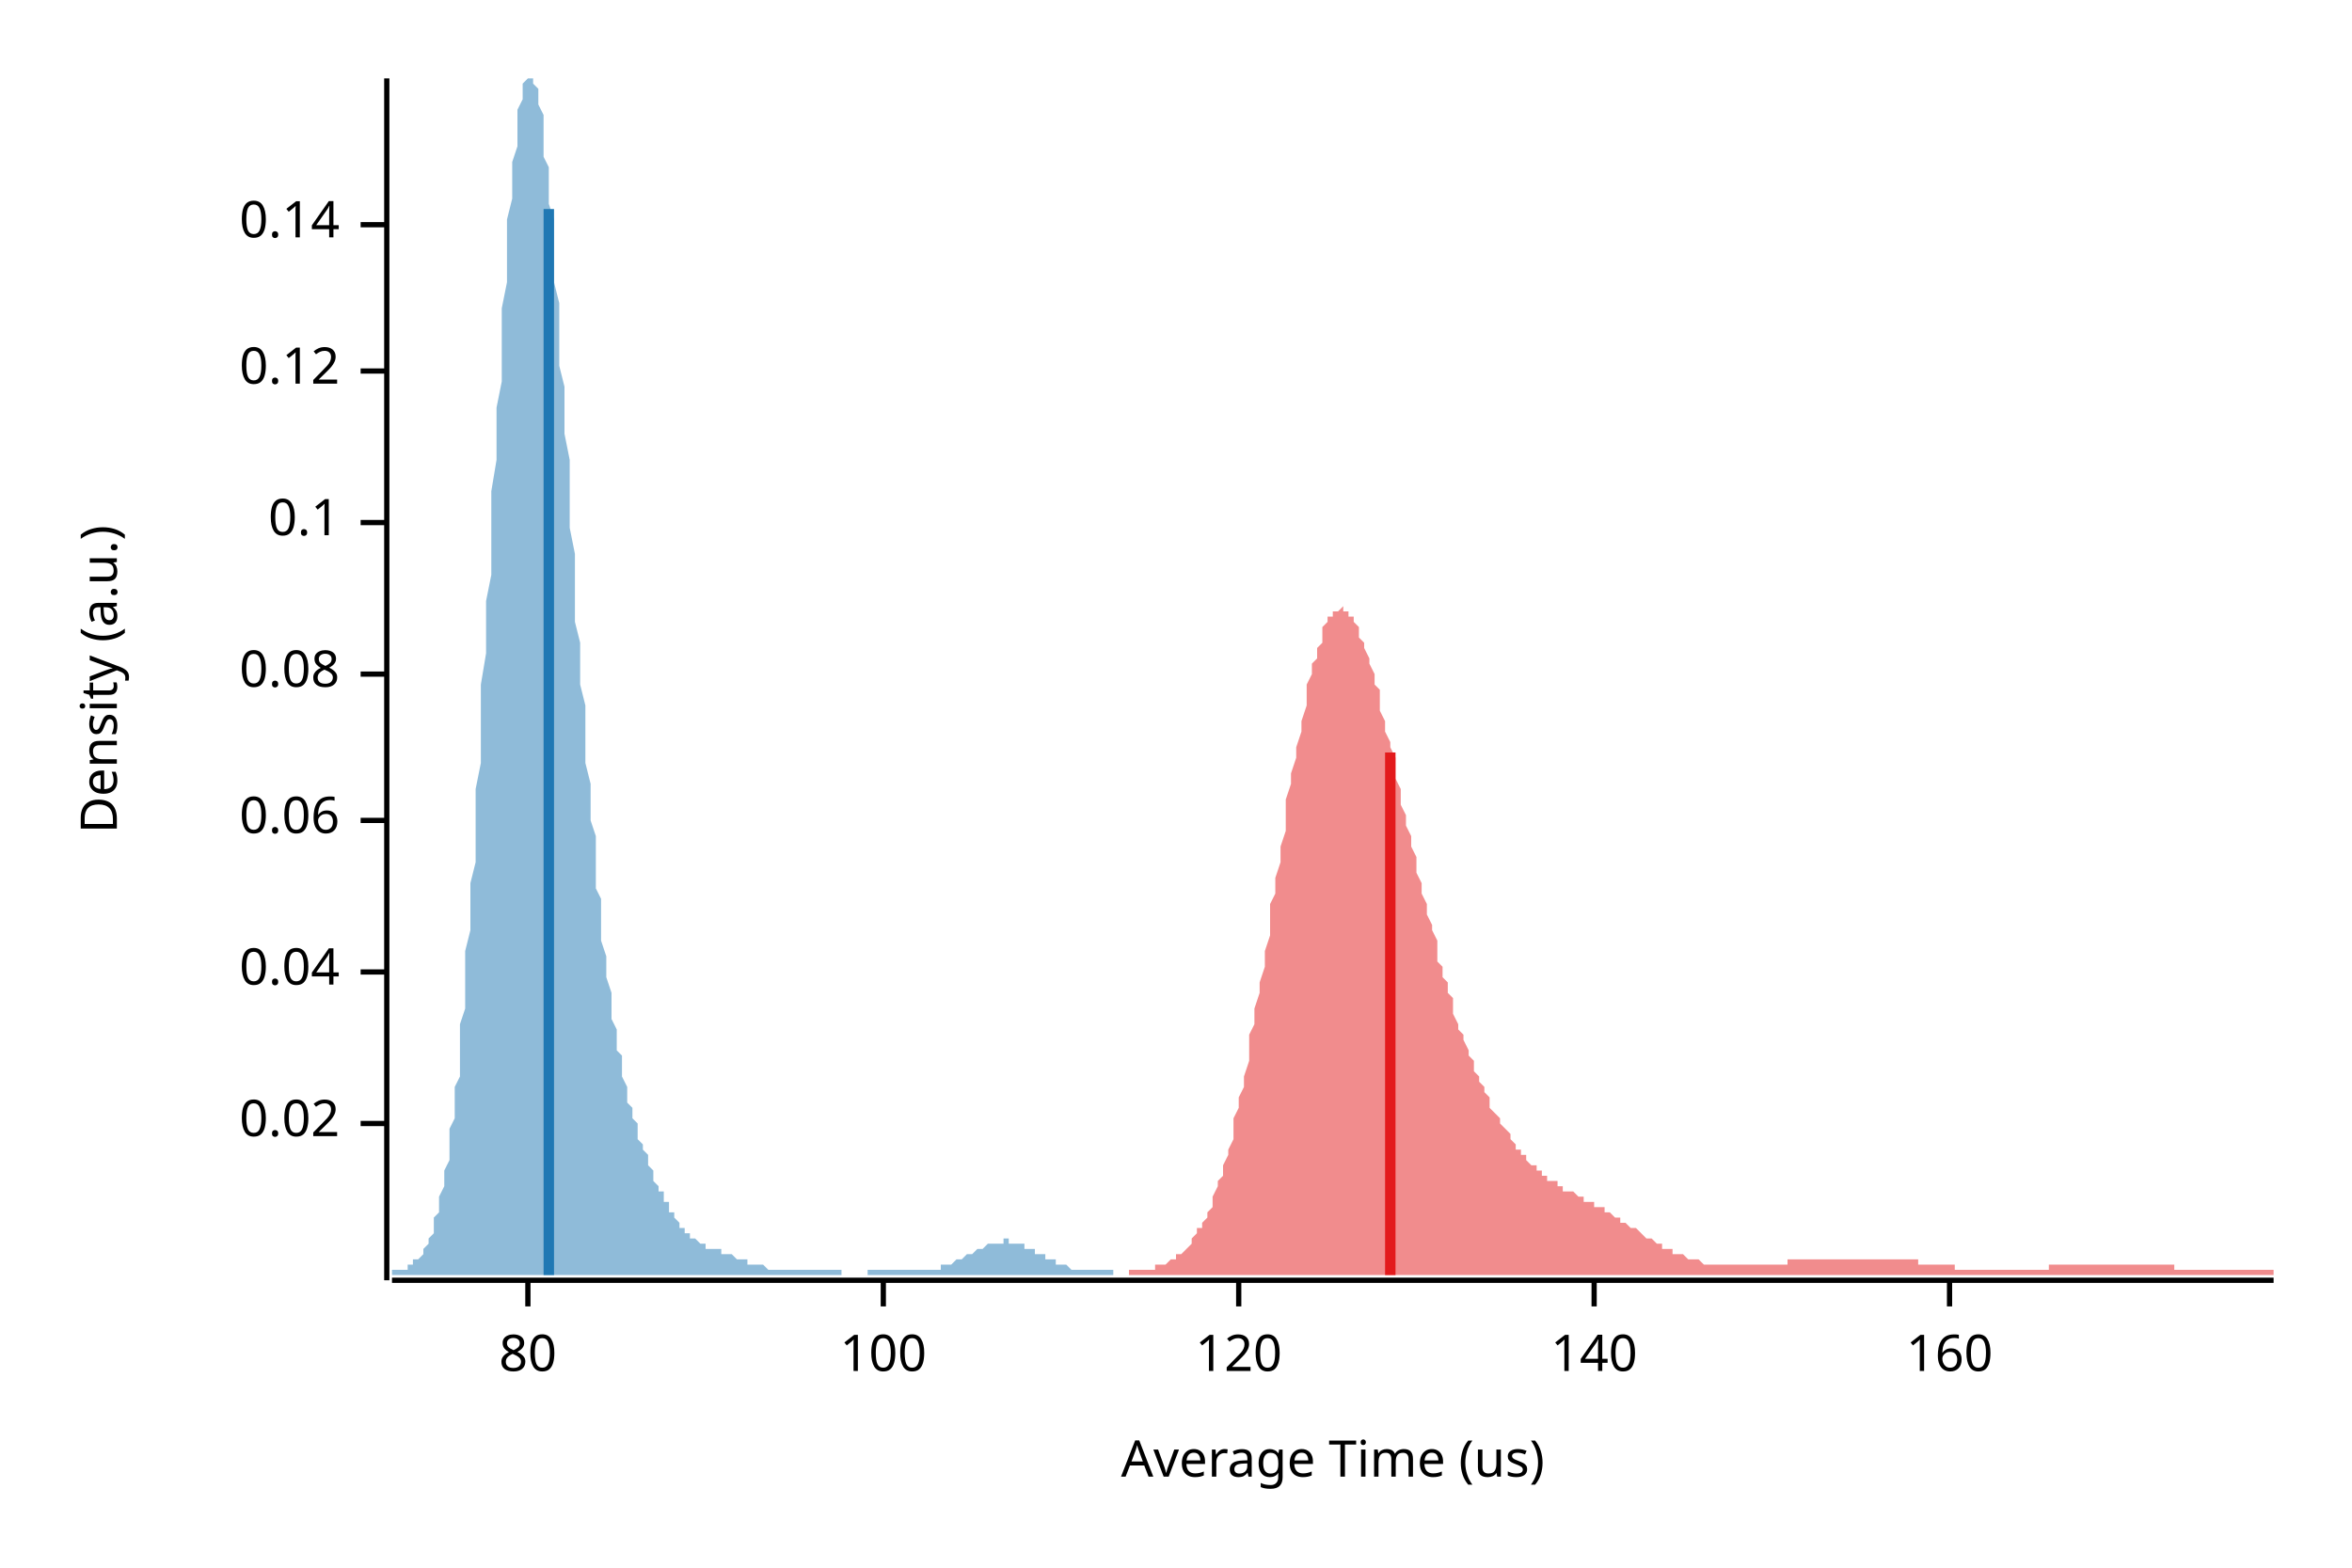
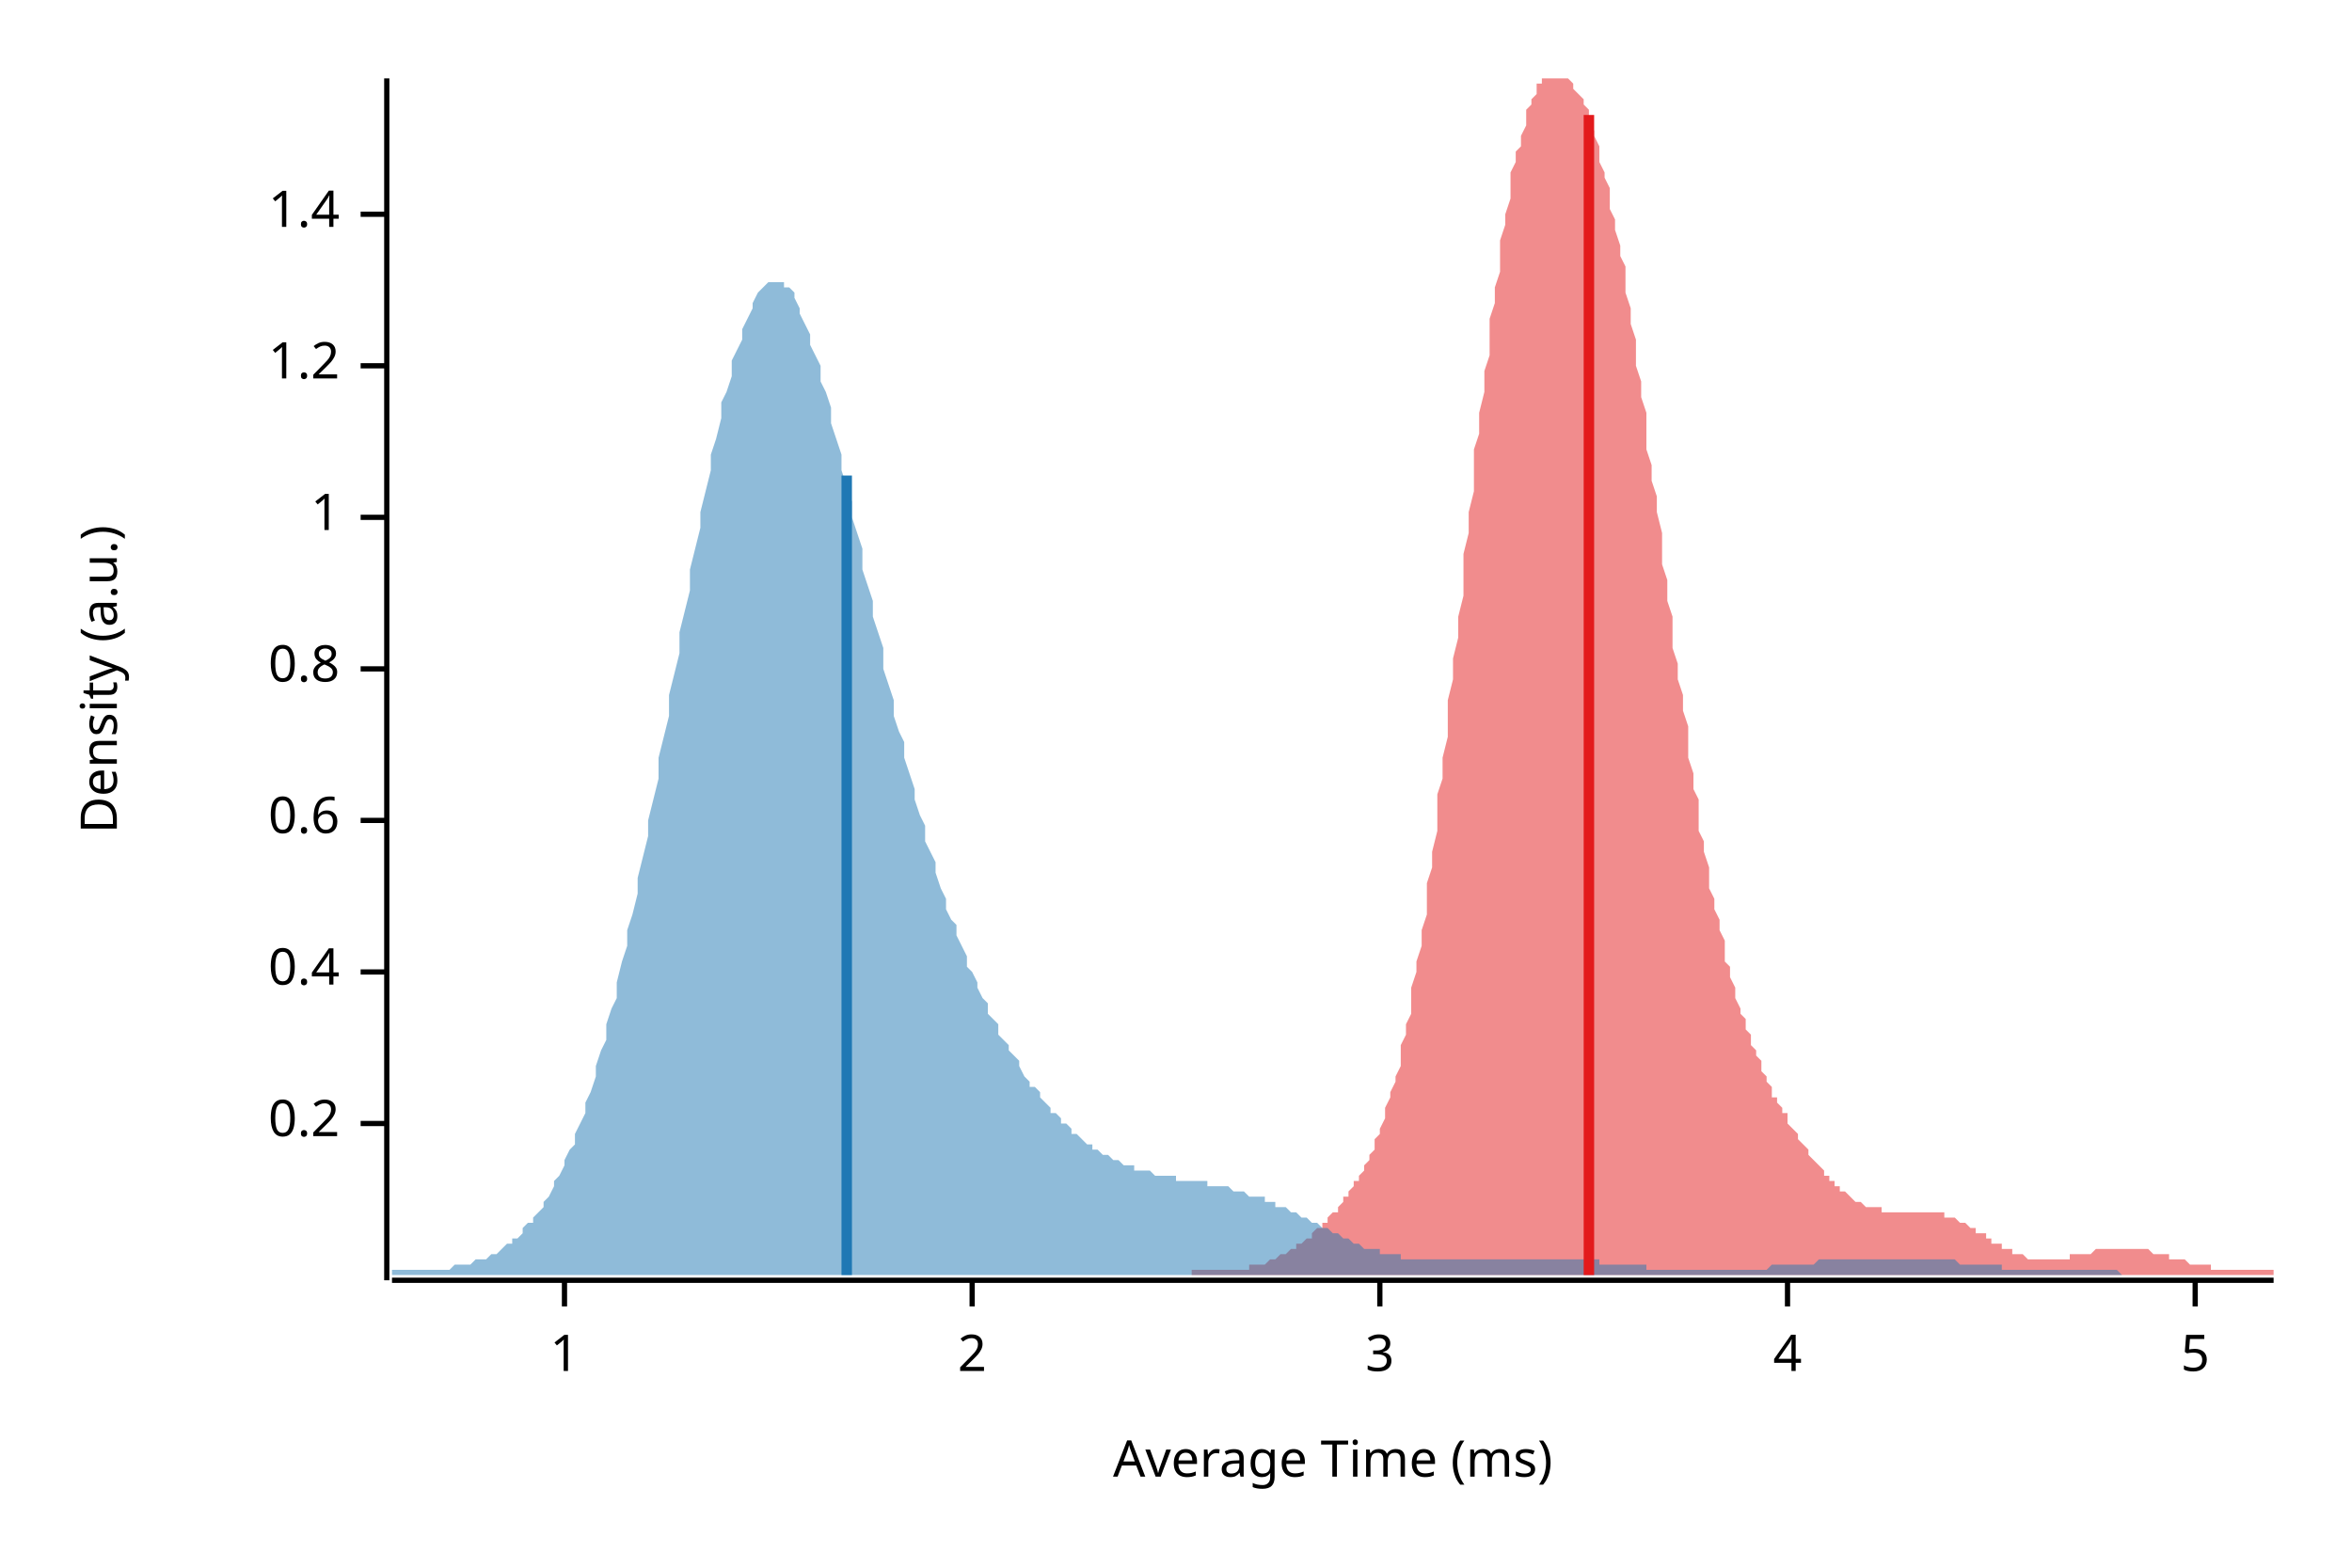
<svg xmlns="http://www.w3.org/2000/svg" width="450" height="300" viewBox="0 0 450 300">
  <text x="15" y="130" dy="0.76em" text-anchor="middle" font-family="sans-serif" font-size="9.677" opacity="1" fill="#000000" transform="rotate(270, 15, 130)">
Density (a.u.)
</text>
  <text x="255" y="285" dy="-0.5ex" text-anchor="middle" font-family="sans-serif" font-size="9.677" opacity="1" fill="#000000">
- Average Time (us)
+ Average Time (ms)
</text>
  <polyline fill="none" opacity="1" stroke="#000000" stroke-width="1" points="74,15 74,245 " />
  <text x="65" y="215" dy="0.5ex" text-anchor="end" font-family="sans-serif" font-size="9.677" opacity="1" fill="#000000">
- 0.02
+ 0.2
</text>
  <polyline fill="none" opacity="1" stroke="#000000" stroke-width="1" points="69,215 74,215 " />
  <text x="65" y="186" dy="0.5ex" text-anchor="end" font-family="sans-serif" font-size="9.677" opacity="1" fill="#000000">
- 0.04
+ 0.4
</text>
  <polyline fill="none" opacity="1" stroke="#000000" stroke-width="1" points="69,186 74,186 " />
  <text x="65" y="157" dy="0.5ex" text-anchor="end" font-family="sans-serif" font-size="9.677" opacity="1" fill="#000000">
- 0.06
+ 0.6
</text>
  <polyline fill="none" opacity="1" stroke="#000000" stroke-width="1" points="69,157 74,157 " />
-   <text x="65" y="129" dy="0.5ex" text-anchor="end" font-family="sans-serif" font-size="9.677" opacity="1" fill="#000000">
- 0.08
+   <text x="65" y="128" dy="0.5ex" text-anchor="end" font-family="sans-serif" font-size="9.677" opacity="1" fill="#000000">
+ 0.8
</text>
-   <polyline fill="none" opacity="1" stroke="#000000" stroke-width="1" points="69,129 74,129 " />
-   <text x="65" y="100" dy="0.5ex" text-anchor="end" font-family="sans-serif" font-size="9.677" opacity="1" fill="#000000">
- 0.1
+   <polyline fill="none" opacity="1" stroke="#000000" stroke-width="1" points="69,128 74,128 " />
+   <text x="65" y="99" dy="0.5ex" text-anchor="end" font-family="sans-serif" font-size="9.677" opacity="1" fill="#000000">
+ 1
</text>
-   <polyline fill="none" opacity="1" stroke="#000000" stroke-width="1" points="69,100 74,100 " />
-   <text x="65" y="71" dy="0.5ex" text-anchor="end" font-family="sans-serif" font-size="9.677" opacity="1" fill="#000000">
- 0.12
+   <polyline fill="none" opacity="1" stroke="#000000" stroke-width="1" points="69,99 74,99 " />
+   <text x="65" y="70" dy="0.5ex" text-anchor="end" font-family="sans-serif" font-size="9.677" opacity="1" fill="#000000">
+ 1.2
</text>
-   <polyline fill="none" opacity="1" stroke="#000000" stroke-width="1" points="69,71 74,71 " />
-   <text x="65" y="43" dy="0.5ex" text-anchor="end" font-family="sans-serif" font-size="9.677" opacity="1" fill="#000000">
- 0.14
+   <polyline fill="none" opacity="1" stroke="#000000" stroke-width="1" points="69,70 74,70 " />
+   <text x="65" y="41" dy="0.5ex" text-anchor="end" font-family="sans-serif" font-size="9.677" opacity="1" fill="#000000">
+ 1.4
</text>
-   <polyline fill="none" opacity="1" stroke="#000000" stroke-width="1" points="69,43 74,43 " />
+   <polyline fill="none" opacity="1" stroke="#000000" stroke-width="1" points="69,41 74,41 " />
  <polyline fill="none" opacity="1" stroke="#000000" stroke-width="1" points="75,245 435,245 " />
-   <text x="101" y="255" dy="0.76em" text-anchor="middle" font-family="sans-serif" font-size="9.677" opacity="1" fill="#000000">
- 80
+   <text x="108" y="255" dy="0.76em" text-anchor="middle" font-family="sans-serif" font-size="9.677" opacity="1" fill="#000000">
+ 1
</text>
-   <polyline fill="none" opacity="1" stroke="#000000" stroke-width="1" points="101,245 101,250 " />
-   <text x="169" y="255" dy="0.76em" text-anchor="middle" font-family="sans-serif" font-size="9.677" opacity="1" fill="#000000">
- 100
+   <polyline fill="none" opacity="1" stroke="#000000" stroke-width="1" points="108,245 108,250 " />
+   <text x="186" y="255" dy="0.76em" text-anchor="middle" font-family="sans-serif" font-size="9.677" opacity="1" fill="#000000">
+ 2
</text>
-   <polyline fill="none" opacity="1" stroke="#000000" stroke-width="1" points="169,245 169,250 " />
-   <text x="237" y="255" dy="0.76em" text-anchor="middle" font-family="sans-serif" font-size="9.677" opacity="1" fill="#000000">
- 120
+   <polyline fill="none" opacity="1" stroke="#000000" stroke-width="1" points="186,245 186,250 " />
+   <text x="264" y="255" dy="0.76em" text-anchor="middle" font-family="sans-serif" font-size="9.677" opacity="1" fill="#000000">
+ 3
</text>
-   <polyline fill="none" opacity="1" stroke="#000000" stroke-width="1" points="237,245 237,250 " />
-   <text x="305" y="255" dy="0.76em" text-anchor="middle" font-family="sans-serif" font-size="9.677" opacity="1" fill="#000000">
- 140
+   <polyline fill="none" opacity="1" stroke="#000000" stroke-width="1" points="264,245 264,250 " />
+   <text x="342" y="255" dy="0.76em" text-anchor="middle" font-family="sans-serif" font-size="9.677" opacity="1" fill="#000000">
+ 4
</text>
-   <polyline fill="none" opacity="1" stroke="#000000" stroke-width="1" points="305,245 305,250 " />
-   <text x="373" y="255" dy="0.76em" text-anchor="middle" font-family="sans-serif" font-size="9.677" opacity="1" fill="#000000">
- 160
+   <polyline fill="none" opacity="1" stroke="#000000" stroke-width="1" points="342,245 342,250 " />
+   <text x="420" y="255" dy="0.76em" text-anchor="middle" font-family="sans-serif" font-size="9.677" opacity="1" fill="#000000">
+ 5
</text>
-   <polyline fill="none" opacity="1" stroke="#000000" stroke-width="1" points="373,245 373,250 " />
-   <polygon opacity="0.5" fill="#E31A1C" points="216,243 216,243 217,243 217,243 218,243 218,243 218,243 219,243 219,243 220,243 220,243 221,243 221,243 221,242 222,242 222,242 223,242 223,242 224,241 224,241 225,241 225,241 225,240 226,240 226,240 227,239 227,239 228,238 228,237 228,237 229,236 229,235 230,235 230,234 231,233 231,232 232,231 232,230 232,229 233,227 233,226 234,225 234,223 235,221 235,220 236,218 236,216 236,214 237,212 237,210 238,208 238,206 239,203 239,201 239,198 240,196 240,193 241,190 241,188 242,185 242,182 243,179 243,176 243,173 244,171 244,168 245,165 245,162 246,159 246,156 246,153 247,150 247,148 248,145 248,143 249,140 249,138 250,135 250,133 250,131 251,129 251,127 252,126 252,124 253,123 253,121 253,120 254,119 254,118 255,118 255,117 256,117 256,117 257,116 257,117 257,117 258,117 258,118 259,118 259,119 260,120 260,121 260,122 261,123 261,124 262,126 262,127 263,129 263,131 264,132 264,134 264,136 265,138 265,140 266,142 266,143 267,145 267,147 267,149 268,151 268,154 269,156 269,158 270,160 270,162 271,164 271,166 271,167 272,169 272,171 273,173 273,175 274,177 274,178 275,180 275,182 275,184 276,185 276,187 277,188 277,190 278,191 278,193 278,194 279,196 279,197 280,198 280,199 281,201 281,202 282,203 282,204 282,205 283,206 283,207 284,208 284,209 285,210 285,211 285,212 286,213 286,213 287,214 287,215 288,216 288,216 289,217 289,218 289,218 290,219 290,220 291,220 291,221 292,221 292,222 292,222 293,223 293,223 294,223 294,224 295,224 295,225 296,225 296,225 296,226 297,226 297,226 298,226 298,227 299,227 299,227 299,228 300,228 300,228 301,228 301,228 302,229 302,229 303,229 303,229 303,230 304,230 304,230 305,230 305,231 306,231 306,231 307,231 307,232 307,232 308,232 308,232 309,233 309,233 310,233 310,234 310,234 311,234 311,234 312,235 312,235 313,235 313,235 314,236 314,236 314,236 315,237 315,237 316,237 316,237 317,238 317,238 317,238 318,238 318,239 319,239 319,239 320,239 320,240 321,240 321,240 321,240 322,240 322,240 323,241 323,241 324,241 324,241 324,241 325,241 325,241 326,242 326,242 327,242 327,242 328,242 328,242 328,242 329,242 329,242 330,242 330,242 331,242 331,242 331,242 332,242 332,242 333,242 333,242 334,242 334,242 335,242 335,242 335,242 336,242 336,242 337,242 337,242 338,242 338,242 339,242 339,242 339,242 340,242 340,242 341,242 341,242 342,242 342,242 342,241 343,241 343,241 344,241 344,241 345,241 345,241 346,241 346,241 346,241 347,241 347,241 348,241 348,241 349,241 349,241 349,241 350,241 350,241 351,241 351,241 352,241 352,241 353,241 353,241 353,241 354,241 354,241 355,241 355,241 356,241 356,241 356,241 357,241 357,241 358,241 358,241 359,241 359,241 360,241 360,241 360,241 361,241 361,241 362,241 362,241 363,241 363,241 363,241 364,241 364,241 365,241 365,241 366,241 366,241 367,241 367,241 367,242 368,242 368,242 369,242 369,242 370,242 370,242 371,242 371,242 371,242 372,242 372,242 373,242 373,242 374,242 374,242 374,243 375,243 375,243 376,243 376,243 377,243 377,243 378,243 378,243 378,243 379,243 379,243 380,243 380,243 381,243 381,243 381,243 382,243 382,243 383,243 383,243 384,243 384,243 385,243 385,243 385,243 386,243 386,243 387,243 387,243 388,243 388,243 388,243 389,243 389,243 390,243 390,243 391,243 391,243 392,243 392,243 392,242 393,242 393,242 394,242 394,242 395,242 395,242 395,242 396,242 396,242 397,242 397,242 398,242 398,242 399,242 399,242 399,242 400,242 400,242 401,242 401,242 402,242 402,242 403,242 403,242 403,242 404,242 404,242 405,242 405,242 406,242 406,242 406,242 407,242 407,242 408,242 408,242 409,242 409,242 410,242 410,242 410,242 411,242 411,242 412,242 412,242 413,242 413,242 413,242 414,242 414,242 415,242 415,242 416,242 416,243 417,243 417,243 417,243 418,243 418,243 419,243 419,243 420,243 420,243 420,243 421,243 421,243 422,243 422,243 423,243 423,243 424,243 424,243 424,243 425,243 425,243 426,243 426,243 427,243 427,243 427,243 428,243 428,243 429,243 429,243 430,243 430,243 431,243 431,243 431,243 432,243 432,243 433,243 433,243 434,243 434,243 435,243 435,244 216,244 " />
-   <polygon opacity="0.5" fill="#1F78B4" points="75,243 75,243 75,243 75,243 76,243 76,243 76,243 76,243 77,243 77,243 77,243 78,243 78,243 78,242 78,242 79,242 79,242 79,242 79,241 80,241 80,241 80,241 81,240 81,240 81,239 81,239 82,238 82,238 82,237 83,236 83,235 83,234 83,233 84,232 84,231 84,230 84,229 85,227 85,226 85,224 86,222 86,220 86,218 86,216 87,214 87,211 87,208 88,206 88,203 88,200 88,196 89,193 89,189 89,186 89,182 90,178 90,174 90,169 91,165 91,160 91,156 91,151 92,146 92,141 92,136 92,131 93,125 93,120 93,115 94,110 94,104 94,99 94,94 95,88 95,83 95,78 96,73 96,68 96,63 96,59 97,54 97,50 97,46 97,42 98,38 98,35 98,31 99,28 99,26 99,23 99,21 100,19 100,17 100,16 101,15 101,15 101,15 101,15 102,15 102,15 102,15 102,16 103,17 103,18 103,20 104,22 104,24 104,27 104,30 105,32 105,36 105,39 106,42 106,46 106,50 106,54 107,58 107,62 107,66 107,70 108,74 108,79 108,83 109,88 109,92 109,97 109,101 110,106 110,110 110,114 110,119 111,123 111,127 111,131 112,135 112,139 112,143 112,146 113,150 113,154 113,157 114,160 114,164 114,167 114,170 115,172 115,175 115,178 115,180 116,183 116,185 116,187 117,190 117,192 117,194 117,195 118,197 118,199 118,201 119,202 119,204 119,205 119,206 120,208 120,209 120,210 120,211 121,212 121,213 121,214 122,215 122,216 122,217 122,218 123,219 123,220 123,220 124,221 124,222 124,223 124,223 125,224 125,225 125,225 125,226 126,227 126,227 126,228 127,228 127,229 127,229 127,230 128,230 128,231 128,231 128,232 129,232 129,233 129,233 130,234 130,234 130,234 130,235 131,235 131,235 131,236 132,236 132,236 132,236 132,237 133,237 133,237 133,237 133,237 134,238 134,238 134,238 135,238 135,238 135,238 135,239 136,239 136,239 136,239 137,239 137,239 137,239 137,239 138,239 138,240 138,240 138,240 139,240 139,240 139,240 140,240 140,240 140,240 140,240 141,241 141,241 141,241 142,241 142,241 142,241 142,241 143,241 143,241 143,241 143,242 144,242 144,242 144,242 145,242 145,242 145,242 145,242 146,242 146,242 146,242 146,242 147,243 147,243 147,243 148,243 148,243 148,243 148,243 149,243 149,243 149,243 150,243 150,243 150,243 150,243 151,243 151,243 151,243 151,243 152,243 152,243 152,243 153,243 153,243 153,243 153,243 154,243 154,243 154,243 155,243 155,243 155,243 155,243 156,243 156,243 156,243 156,243 157,243 157,243 157,243 158,243 158,243 158,243 158,243 159,243 159,243 159,243 159,243 160,243 160,243 160,243 161,243 161,243 161,244 161,244 162,244 162,244 162,244 163,244 163,244 163,244 163,244 164,244 164,244 164,244 164,244 165,244 165,244 165,244 166,244 166,244 166,244 166,243 167,243 167,243 167,243 168,243 168,243 168,243 168,243 169,243 169,243 169,243 169,243 170,243 170,243 170,243 171,243 171,243 171,243 171,243 172,243 172,243 172,243 173,243 173,243 173,243 173,243 174,243 174,243 174,243 174,243 175,243 175,243 175,243 176,243 176,243 176,243 176,243 177,243 177,243 177,243 177,243 178,243 178,243 178,243 179,243 179,243 179,243 179,243 180,243 180,243 180,242 181,242 181,242 181,242 181,242 182,242 182,242 182,242 182,242 183,241 183,241 183,241 184,241 184,241 184,241 184,241 185,240 185,240 185,240 186,240 186,240 186,240 186,240 187,239 187,239 187,239 187,239 188,239 188,239 188,239 189,238 189,238 189,238 189,238 190,238 190,238 190,238 191,238 191,238 191,238 191,238 192,238 192,237 192,237 192,237 193,237 193,238 193,238 194,238 194,238 194,238 194,238 195,238 195,238 195,238 195,238 196,238 196,238 196,239 197,239 197,239 197,239 197,239 198,239 198,239 198,240 199,240 199,240 199,240 199,240 200,240 200,241 200,241 200,241 201,241 201,241 201,241 202,241 202,241 202,242 202,242 203,242 203,242 203,242 204,242 204,242 204,242 204,242 205,243 205,243 205,243 205,243 206,243 206,243 206,243 207,243 207,243 207,243 207,243 208,243 208,243 208,243 209,243 209,243 209,243 209,243 210,243 210,243 210,243 210,243 211,243 211,243 211,243 212,243 212,243 212,243 212,243 213,243 213,244 75,244 " />
-   <polyline fill="none" opacity="1" stroke="#E31A1C" stroke-width="2" points="266,244 266,144 " />
-   <polyline fill="none" opacity="1" stroke="#1F78B4" stroke-width="2" points="105,244 105,40 " />
+   <polyline fill="none" opacity="1" stroke="#000000" stroke-width="1" points="420,245 420,250 " />
+   <polygon opacity="0.5" fill="#E31A1C" points="228,243 229,243 229,243 230,243 230,243 230,243 231,243 231,243 232,243 232,243 232,243 233,243 233,243 234,243 234,243 235,243 235,243 235,243 236,243 236,243 237,243 237,243 237,243 238,243 238,243 239,243 239,242 239,242 240,242 240,242 241,242 241,242 242,242 242,242 242,242 243,241 243,241 244,241 244,241 244,241 245,240 245,240 246,240 246,240 246,240 247,239 247,239 248,239 248,238 249,238 249,238 249,238 250,237 250,237 251,237 251,236 251,236 252,235 252,235 253,235 253,234 254,234 254,233 254,233 255,232 255,232 256,232 256,231 256,231 257,230 257,229 258,229 258,228 258,228 259,227 259,226 260,226 260,225 261,224 261,224 261,223 262,222 262,221 263,220 263,219 263,218 264,217 264,216 265,214 265,213 265,212 266,210 266,209 267,207 267,206 268,204 268,202 268,200 269,198 269,196 270,194 270,191 270,189 271,186 271,184 272,181 272,178 273,175 273,172 273,169 274,166 274,163 275,159 275,156 275,152 276,149 276,145 277,141 277,138 277,134 278,130 278,126 279,122 279,118 280,114 280,110 280,106 281,102 281,98 282,94 282,90 282,86 283,83 283,79 284,75 284,71 285,68 285,64 285,61 286,58 286,55 287,52 287,49 287,46 288,43 288,41 289,38 289,36 289,33 290,31 290,29 291,28 291,26 292,24 292,23 292,21 293,20 293,19 294,18 294,17 294,16 295,16 295,15 296,15 296,15 296,15 297,15 297,15 298,15 298,15 299,15 299,15 299,15 300,15 300,15 301,16 301,16 301,17 302,18 302,18 303,19 303,20 304,21 304,22 304,24 305,25 305,26 306,28 306,29 306,31 307,33 307,34 308,36 308,38 308,40 309,42 309,44 310,47 310,49 311,51 311,54 311,56 312,59 312,62 313,65 313,67 313,70 314,73 314,76 315,79 315,82 315,86 316,89 316,92 317,95 317,98 318,102 318,105 318,108 319,111 319,115 320,118 320,121 320,124 321,127 321,130 322,133 322,136 323,139 323,142 323,145 324,148 324,151 325,153 325,156 325,159 326,161 326,163 327,166 327,168 327,170 328,172 328,174 329,176 329,178 330,180 330,182 330,184 331,185 331,187 332,189 332,190 332,191 333,193 333,194 334,195 334,197 335,198 335,199 335,200 336,201 336,202 337,203 337,204 337,205 338,206 338,207 339,208 339,209 339,210 340,210 340,211 341,212 341,213 342,213 342,214 342,215 343,216 343,216 344,217 344,218 344,218 345,219 345,219 346,220 346,221 346,221 347,222 347,222 348,223 348,223 349,224 349,224 349,225 350,225 350,226 351,226 351,227 351,227 352,227 352,228 353,228 353,228 354,229 354,229 354,229 355,230 355,230 356,230 356,230 356,230 357,231 357,231 358,231 358,231 358,231 359,231 359,231 360,231 360,232 361,232 361,232 361,232 362,232 362,232 363,232 363,232 363,232 364,232 364,232 365,232 365,232 365,232 366,232 366,232 367,232 367,232 368,232 368,232 368,232 369,232 369,232 370,232 370,232 370,232 371,232 371,232 372,232 372,233 373,233 373,233 373,233 374,233 374,233 375,234 375,234 375,234 376,234 376,234 377,235 377,235 377,235 378,235 378,236 379,236 379,236 380,236 380,237 380,237 381,237 381,238 382,238 382,238 382,238 383,238 383,239 384,239 384,239 385,239 385,240 385,240 386,240 386,240 387,240 387,240 387,240 388,241 388,241 389,241 389,241 389,241 390,241 390,241 391,241 391,241 392,241 392,241 392,241 393,241 393,241 394,241 394,241 394,241 395,241 395,241 396,241 396,241 396,240 397,240 397,240 398,240 398,240 399,240 399,240 399,240 400,240 400,240 401,239 401,239 401,239 402,239 402,239 403,239 403,239 404,239 404,239 404,239 405,239 405,239 406,239 406,239 406,239 407,239 407,239 408,239 408,239 408,239 409,239 409,239 410,239 410,239 411,239 411,239 411,239 412,240 412,240 413,240 413,240 413,240 414,240 414,240 415,240 415,240 415,241 416,241 416,241 417,241 417,241 418,241 418,241 418,241 419,242 419,242 420,242 420,242 420,242 421,242 421,242 422,242 422,242 423,242 423,243 423,243 424,243 424,243 425,243 425,243 425,243 426,243 426,243 427,243 427,243 427,243 428,243 428,243 429,243 429,243 430,243 430,243 430,243 431,243 431,243 432,243 432,243 432,243 433,243 433,243 434,243 434,243 435,243 435,244 228,244 " />
+   <polygon opacity="0.5" fill="#1F78B4" points="75,243 75,243 76,243 76,243 77,243 78,243 78,243 79,243 80,243 80,243 81,243 82,243 82,243 83,243 84,243 84,243 85,243 86,243 86,243 87,242 88,242 88,242 89,242 90,242 90,242 91,241 92,241 92,241 93,241 94,240 94,240 95,240 96,239 96,239 97,238 98,238 98,237 99,237 100,236 100,235 101,234 102,234 102,233 103,232 104,231 104,230 105,229 106,227 106,226 107,225 108,223 108,222 109,220 110,219 110,217 111,215 112,213 112,211 113,209 114,206 114,204 115,201 116,199 116,196 117,193 118,191 118,188 119,184 120,181 120,178 121,175 122,171 122,168 123,164 124,160 124,157 125,153 126,149 126,145 127,141 128,137 128,133 129,129 130,125 130,121 131,117 132,113 132,109 133,105 134,101 134,98 135,94 136,90 136,87 137,84 138,80 138,77 139,75 140,72 140,69 141,67 142,65 142,63 143,61 144,59 144,58 145,56 146,55 146,55 147,54 148,54 148,54 149,54 150,54 150,55 151,55 152,56 152,57 153,59 153,60 154,62 155,64 155,66 156,68 157,70 157,73 158,75 159,78 159,81 160,84 161,87 161,90 162,93 163,96 163,99 164,102 165,105 165,109 166,112 167,115 167,118 168,121 169,124 169,128 170,131 171,134 171,137 172,140 173,142 173,145 174,148 175,151 175,153 176,156 177,158 177,161 178,163 179,165 179,167 180,170 181,172 181,174 182,176 183,177 183,179 184,181 185,183 185,185 186,186 187,188 187,189 188,191 189,192 189,194 190,195 191,196 191,198 192,199 193,200 193,201 194,202 195,203 195,204 196,206 197,207 197,208 198,208 199,209 199,210 200,211 201,212 201,213 202,213 203,214 203,215 204,215 205,216 205,217 206,217 207,218 207,218 208,219 209,219 209,220 210,220 211,221 211,221 212,221 213,222 213,222 214,222 215,223 215,223 216,223 217,223 217,224 218,224 219,224 219,224 220,224 221,225 221,225 222,225 223,225 223,225 224,225 225,225 225,226 226,226 227,226 227,226 228,226 229,226 229,226 230,226 231,226 231,227 232,227 232,227 233,227 234,227 234,227 235,227 236,228 236,228 237,228 238,228 238,228 239,229 240,229 240,229 241,229 242,229 242,230 243,230 244,230 244,231 245,231 246,231 246,231 247,232 248,232 248,232 249,233 250,233 250,233 251,234 252,234 252,234 253,235 254,235 254,235 255,236 256,236 256,236 257,237 258,237 258,237 259,238 260,238 260,238 261,239 262,239 262,239 263,239 264,239 264,240 265,240 266,240 266,240 267,240 268,240 268,241 269,241 270,241 270,241 271,241 272,241 272,241 273,241 274,241 274,241 275,241 276,241 276,241 277,241 278,241 278,241 279,241 280,241 280,241 281,241 282,241 282,241 283,241 284,241 284,241 285,241 286,241 286,241 287,241 288,241 288,241 289,241 290,241 290,241 291,241 292,241 292,241 293,241 294,241 294,241 295,241 296,241 296,241 297,241 298,241 298,241 299,241 300,241 300,241 301,241 302,241 302,241 303,241 304,241 304,241 305,241 306,241 306,242 307,242 308,242 308,242 309,242 310,242 310,242 311,242 311,242 312,242 313,242 313,242 314,242 315,242 315,243 316,243 317,243 317,243 318,243 319,243 319,243 320,243 321,243 321,243 322,243 323,243 323,243 324,243 325,243 325,243 326,243 327,243 327,243 328,243 329,243 329,243 330,243 331,243 331,243 332,243 333,243 333,243 334,243 335,243 335,243 336,243 337,243 337,243 338,243 339,242 339,242 340,242 341,242 341,242 342,242 343,242 343,242 344,242 345,242 345,242 346,242 347,242 347,242 348,241 349,241 349,241 350,241 351,241 351,241 352,241 353,241 353,241 354,241 355,241 355,241 356,241 357,241 357,241 358,241 359,241 359,241 360,241 361,241 361,241 362,241 363,241 363,241 364,241 365,241 365,241 366,241 367,241 367,241 368,241 369,241 369,241 370,241 371,241 371,241 372,241 373,241 373,241 374,241 375,242 375,242 376,242 377,242 377,242 378,242 379,242 379,242 380,242 381,242 381,242 382,242 383,242 383,243 384,243 385,243 385,243 386,243 387,243 387,243 388,243 389,243 389,243 390,243 390,243 391,243 392,243 392,243 393,243 394,243 394,243 395,243 396,243 396,243 397,243 398,243 398,243 399,243 400,243 400,243 401,243 402,243 402,243 403,243 404,243 404,243 405,243 406,244 406,244 75,244 " />
+   <polyline fill="none" opacity="1" stroke="#E31A1C" stroke-width="2" points="304,244 304,22 " />
+   <polyline fill="none" opacity="1" stroke="#1F78B4" stroke-width="2" points="162,244 162,91 " />
</svg>
